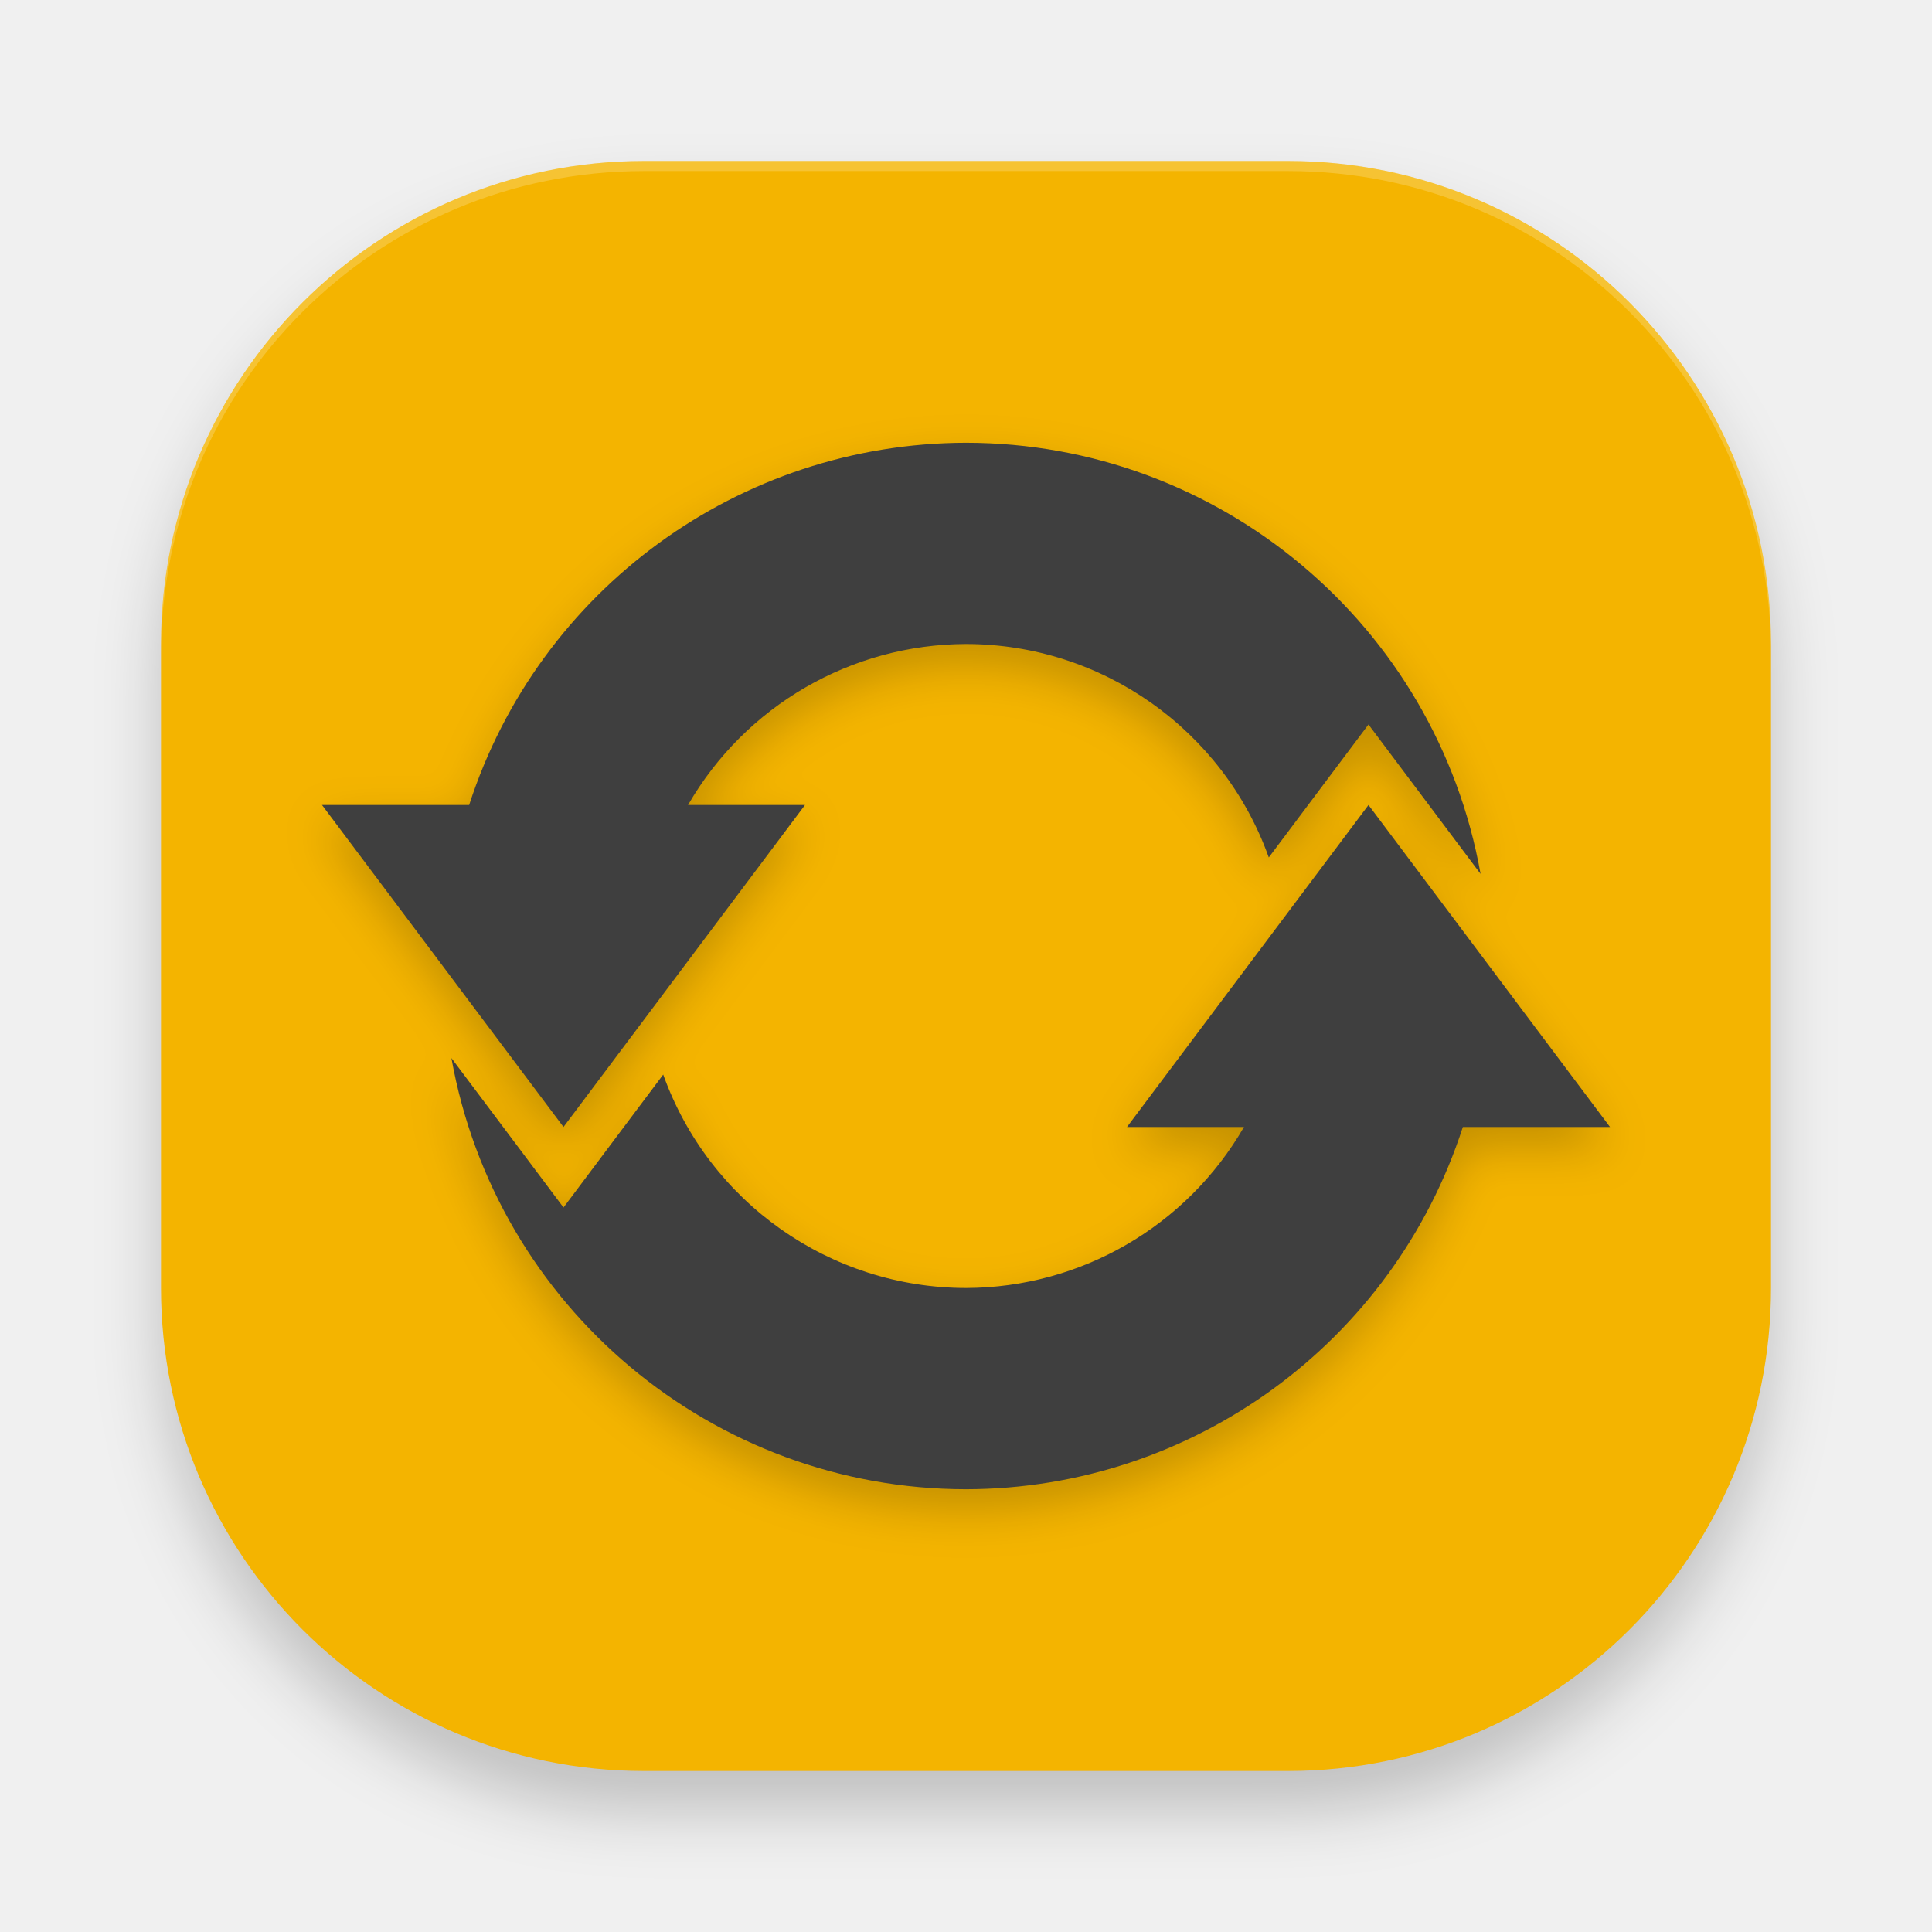
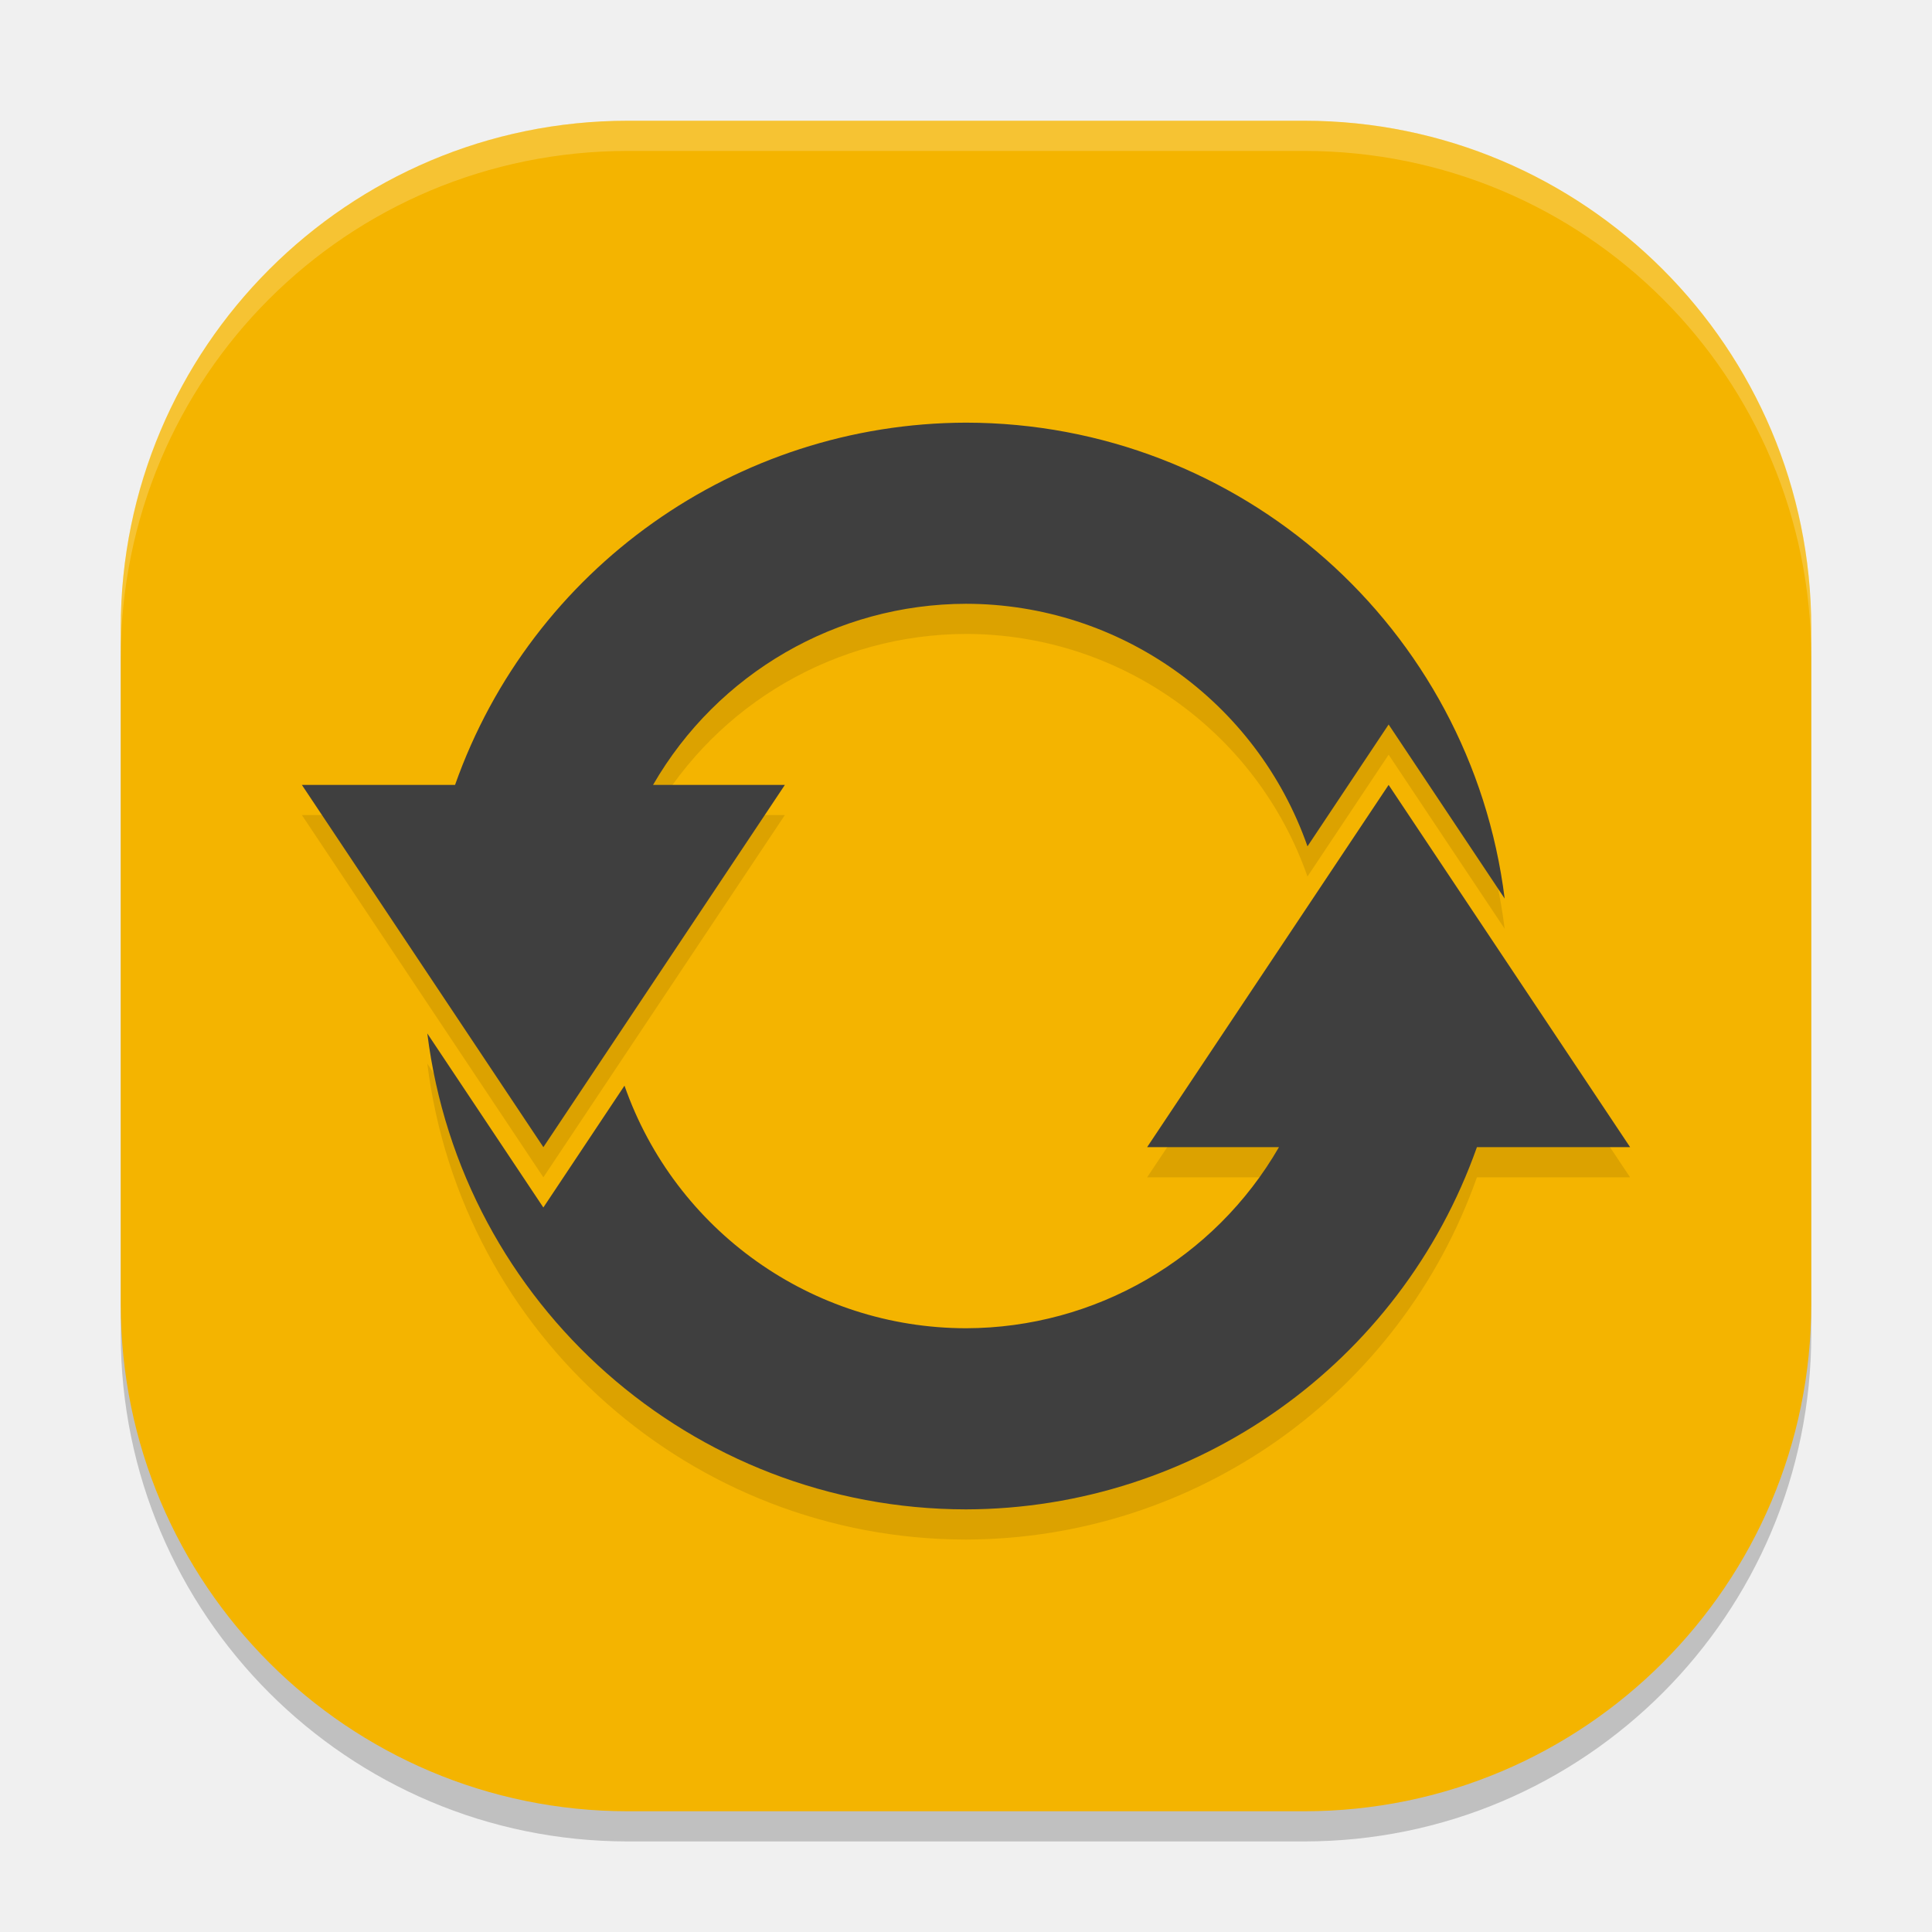
- <svg xmlns="http://www.w3.org/2000/svg" width="192" height="192" version="1" id="svg12">
-   <defs id="defs16">
-     <filter style="color-interpolation-filters:sRGB" id="filter845" x="-0.048" y="-0.048" width="1.096" height="1.096">
-       <feGaussianBlur stdDeviation="3.2" id="feGaussianBlur847" />
-     </filter>
-     <filter style="color-interpolation-filters:sRGB" id="filter867" x="-0.043" y="-0.054" width="1.087" height="1.107">
-       <feGaussianBlur stdDeviation="2.32" id="feGaussianBlur869" />
-     </filter>
-   </defs>
-   <rect style="opacity:0.2;stroke-width:4;filter:url(#filter845)" width="160" height="160" x="16" y="20" rx="48" ry="48" id="rect2" />
-   <rect style="fill:#f4b400;stroke-width:4" width="160" height="160" x="16" y="16" rx="48" ry="48" id="rect4" />
-   <path style="opacity:0.2;stroke-width:4;filter:url(#filter867)" d="m 96,46 a 52,52 0 0 0 -49.376,36 H 32 l 12,16 12,16 12,-16 12,-16 H 68.375 a 32,32 0 0 1 27.624,-16 32,32 0 0 1 30.092,21.212 l 9.908,-13.212 11.14,14.852 a 52,52 0 0 0 -51.14,-42.852 z m 40,36 -12,16 -12,16 h 11.625 a 32,32 0 0 1 -27.624,16 32,32 0 0 1 -30.092,-21.212 l -9.908,13.212 -11.14,-14.852 a 52,52 0 0 0 51.14,42.852 52,52 0 0 0 49.376,-36 h 14.624 l -12,-16 -12,-16 z" id="path6" />
-   <path fill="#3f3f3f" d="M 96,44 A 52,52 0 0 0 46.624,80 H 32 L 44,96 56,112 68,96 80,80 H 68.375 a 32,32 0 0 1 27.624,-16 32,32 0 0 1 30.092,21.212 l 9.908,-13.212 11.14,14.852 A 52,52 0 0 0 95.999,44 Z m 40,36 -12,16 -12,16 h 11.625 a 32,32 0 0 1 -27.624,16 32,32 0 0 1 -30.092,-21.212 L 56.001,120 44.861,105.148 a 52,52 0 0 0 51.14,42.852 52,52 0 0 0 49.376,-36 h 14.624 l -12,-16 -12,-16 z" id="path8" style="stroke-width:4" />
-   <path id="path10" style="opacity:0.2;fill:#ffffff;stroke-width:4" d="M 64 16 C 37.408 16 16 37.408 16 64 L 16 65 C 16 38.408 37.408 17 64 17 L 128 17 C 154.592 17 176 38.408 176 65 L 176 64 C 176 37.408 154.592 16 128 16 L 64 16 z " />
+ <svg xmlns="http://www.w3.org/2000/svg" width="64" height="64" version="1">
+   <rect style="opacity:0.2" width="56" height="56" x="4" y="5" rx="16.8" ry="16.8" />
+   <rect style="fill:#f4b400" width="56" height="56" x="4" y="4" rx="16.8" ry="16.8" />
+   <path style="opacity:0.1" d="M 32,15.001 A 18,18 0 0 0 15.074,27 H 10 l 4,6 4,6 4,-6 4,-6 H 21.633 A 12,12 0 0 1 32,21 12,12 0 0 1 43.312,29.036 l 2.688,-4.036 3.844,5.766 A 18,18 0 0 0 32,15.001 Z m 14,12 -4,6 -4,6 h 4.367 A 12,12 0 0 1 31.999,45 12,12 0 0 1 20.687,36.964 L 17.999,41 14.155,35.234 A 18,18 0 0 0 31.999,51 18,18 0 0 0 48.925,39 h 5.074 L 49.999,33 45.999,27 Z" />
+   <path style="fill:#3f3f3f" d="M 32,14.001 A 18,18 0 0 0 15.074,26.001 l -5.074,0 4,6 4,6 4,-6 4,-6 -4.367,0 A 12,12 0 0 1 32,20.001 12,12 0 0 1 43.312,28.036 l 2.688,-4.036 3.844,5.766 A 18,18 0 0 0 32,14.001 Z m 14,12 -4,6 -4,6 4.367,0 A 12,12 0 0 1 31.999,44 12,12 0 0 1 20.687,35.964 L 17.999,40 14.155,34.234 A 18,18 0 0 0 31.999,50 18,18 0 0 0 48.925,38 l 5.074,0 -4,-6 -4,-6 z" />
+   <path style="fill:#ffffff;opacity:0.2" d="M 20.801 4 C 11.493 4 4 11.493 4 20.801 L 4 21.801 C 4 12.493 11.493 5 20.801 5 L 43.199 5 C 52.507 5 60 12.493 60 21.801 L 60 20.801 C 60 11.493 52.507 4 43.199 4 L 20.801 4 z" />
</svg>
